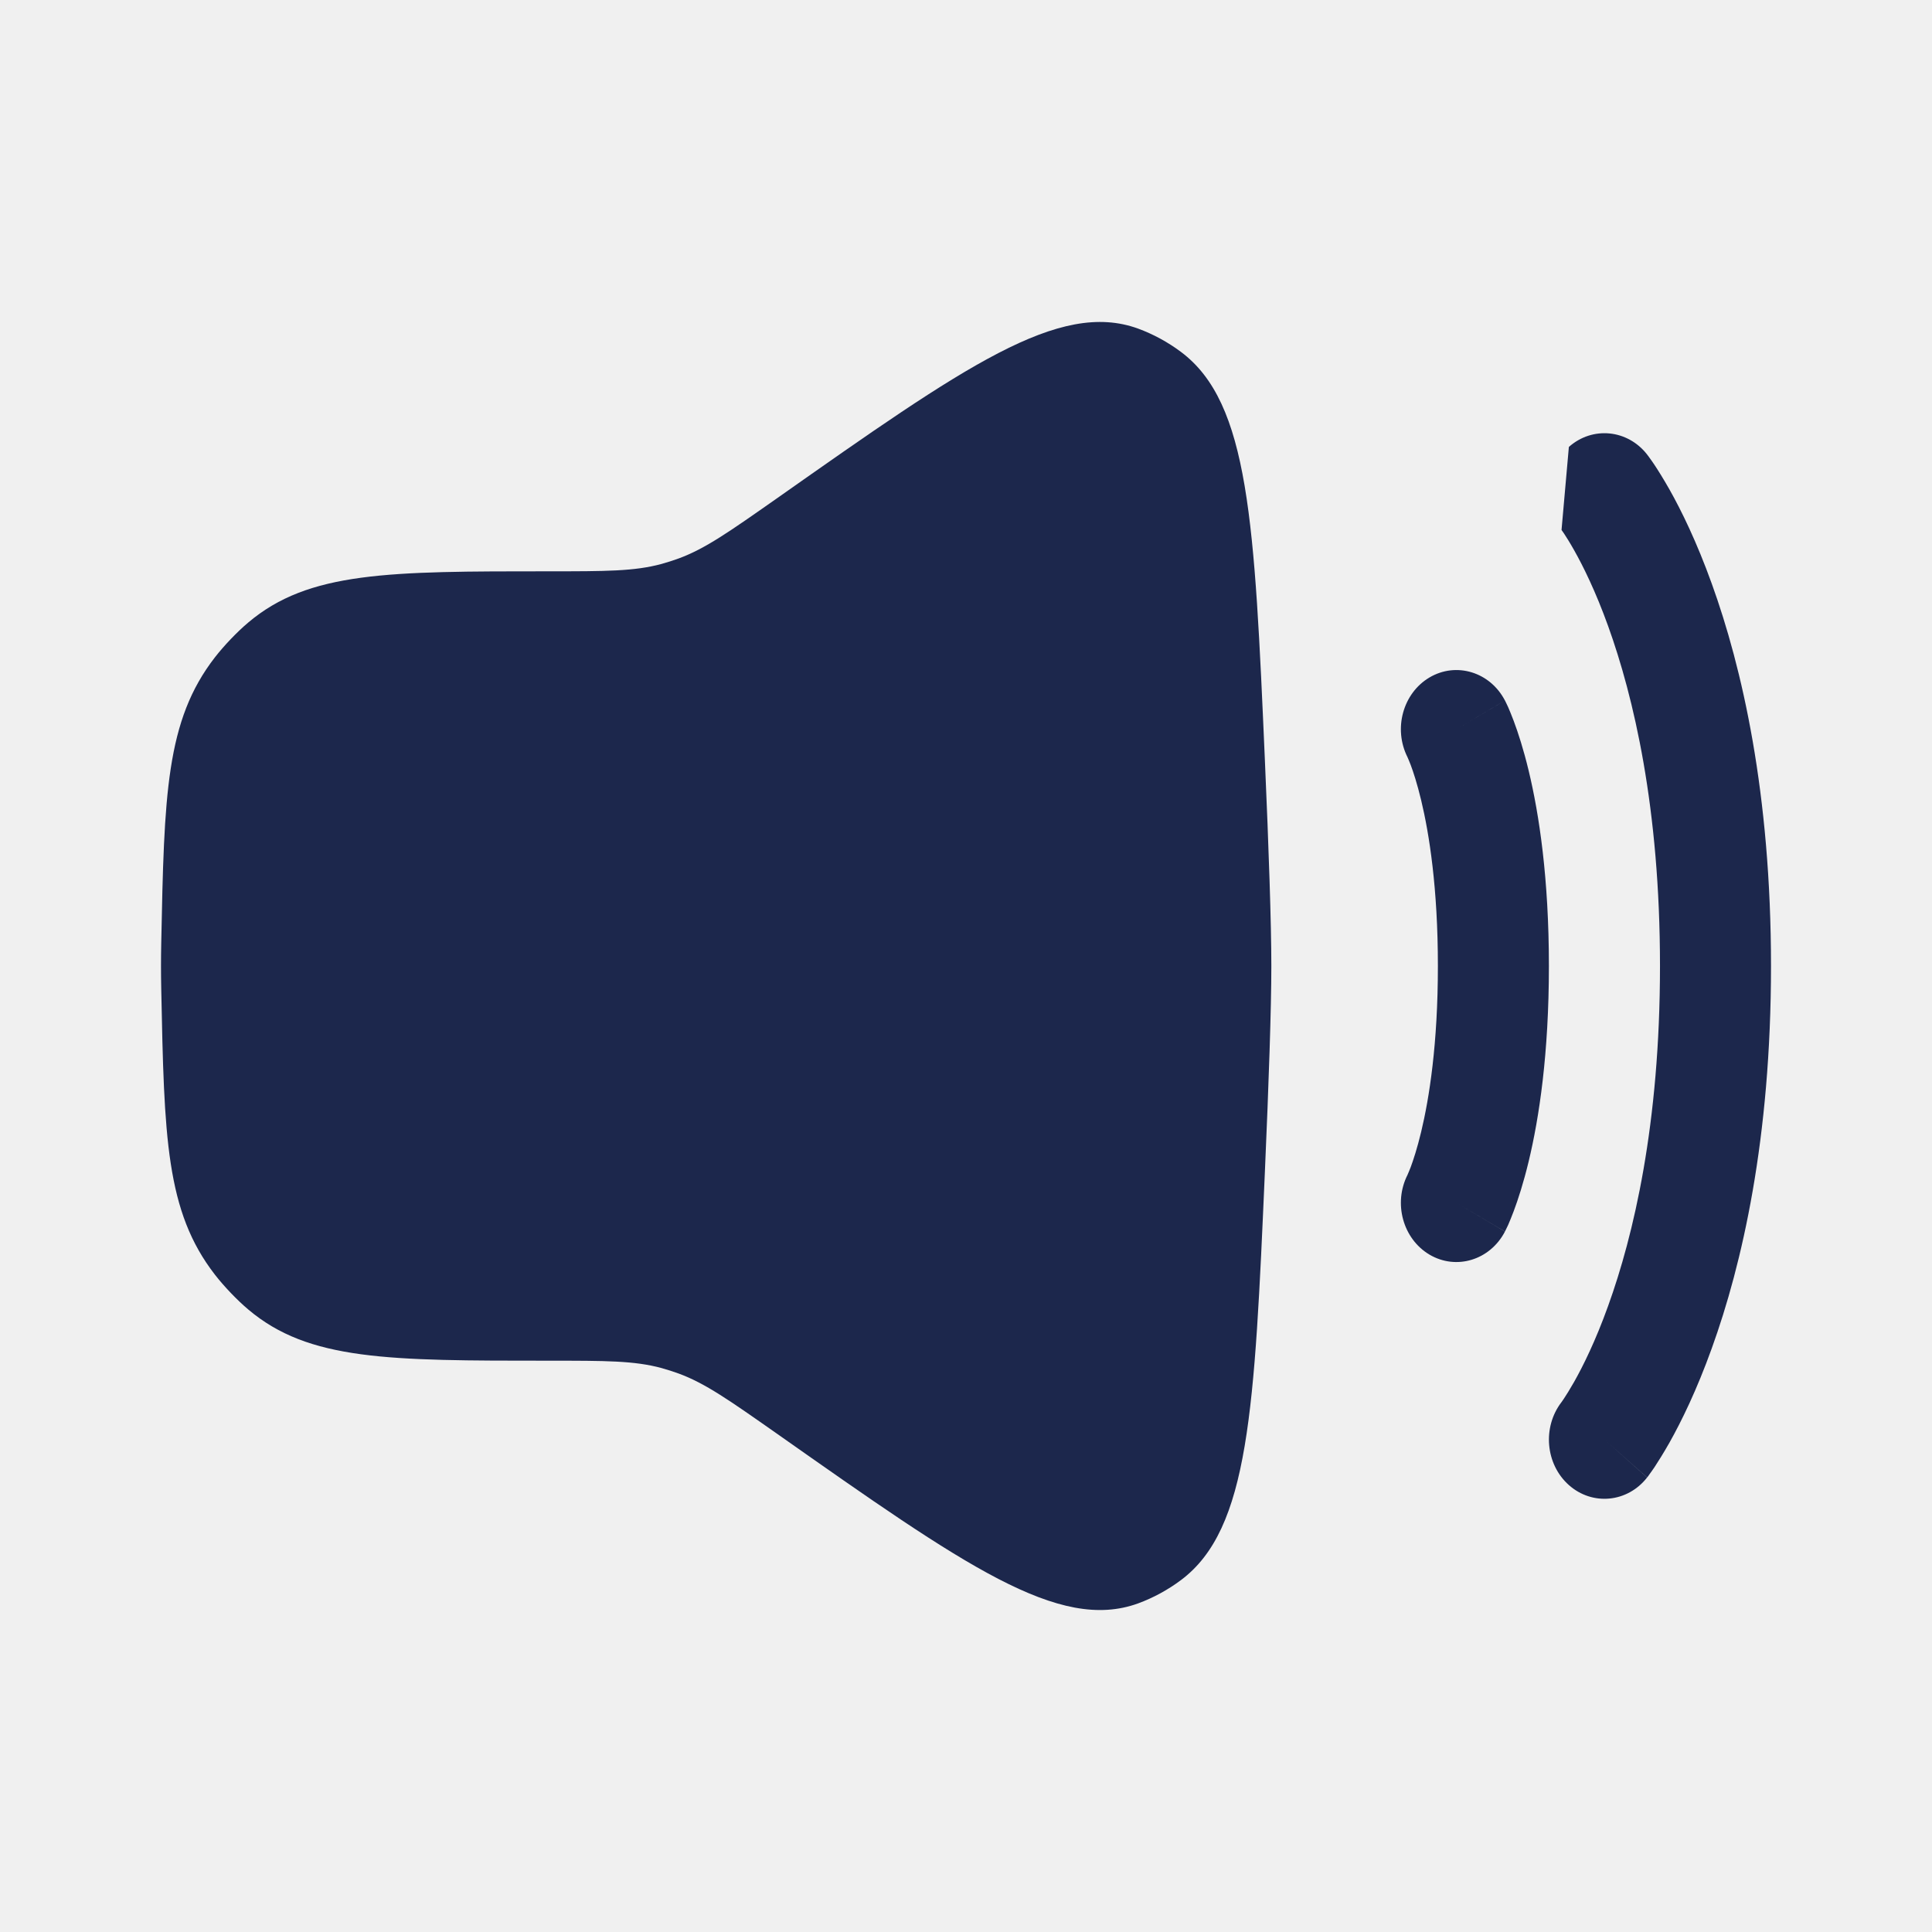
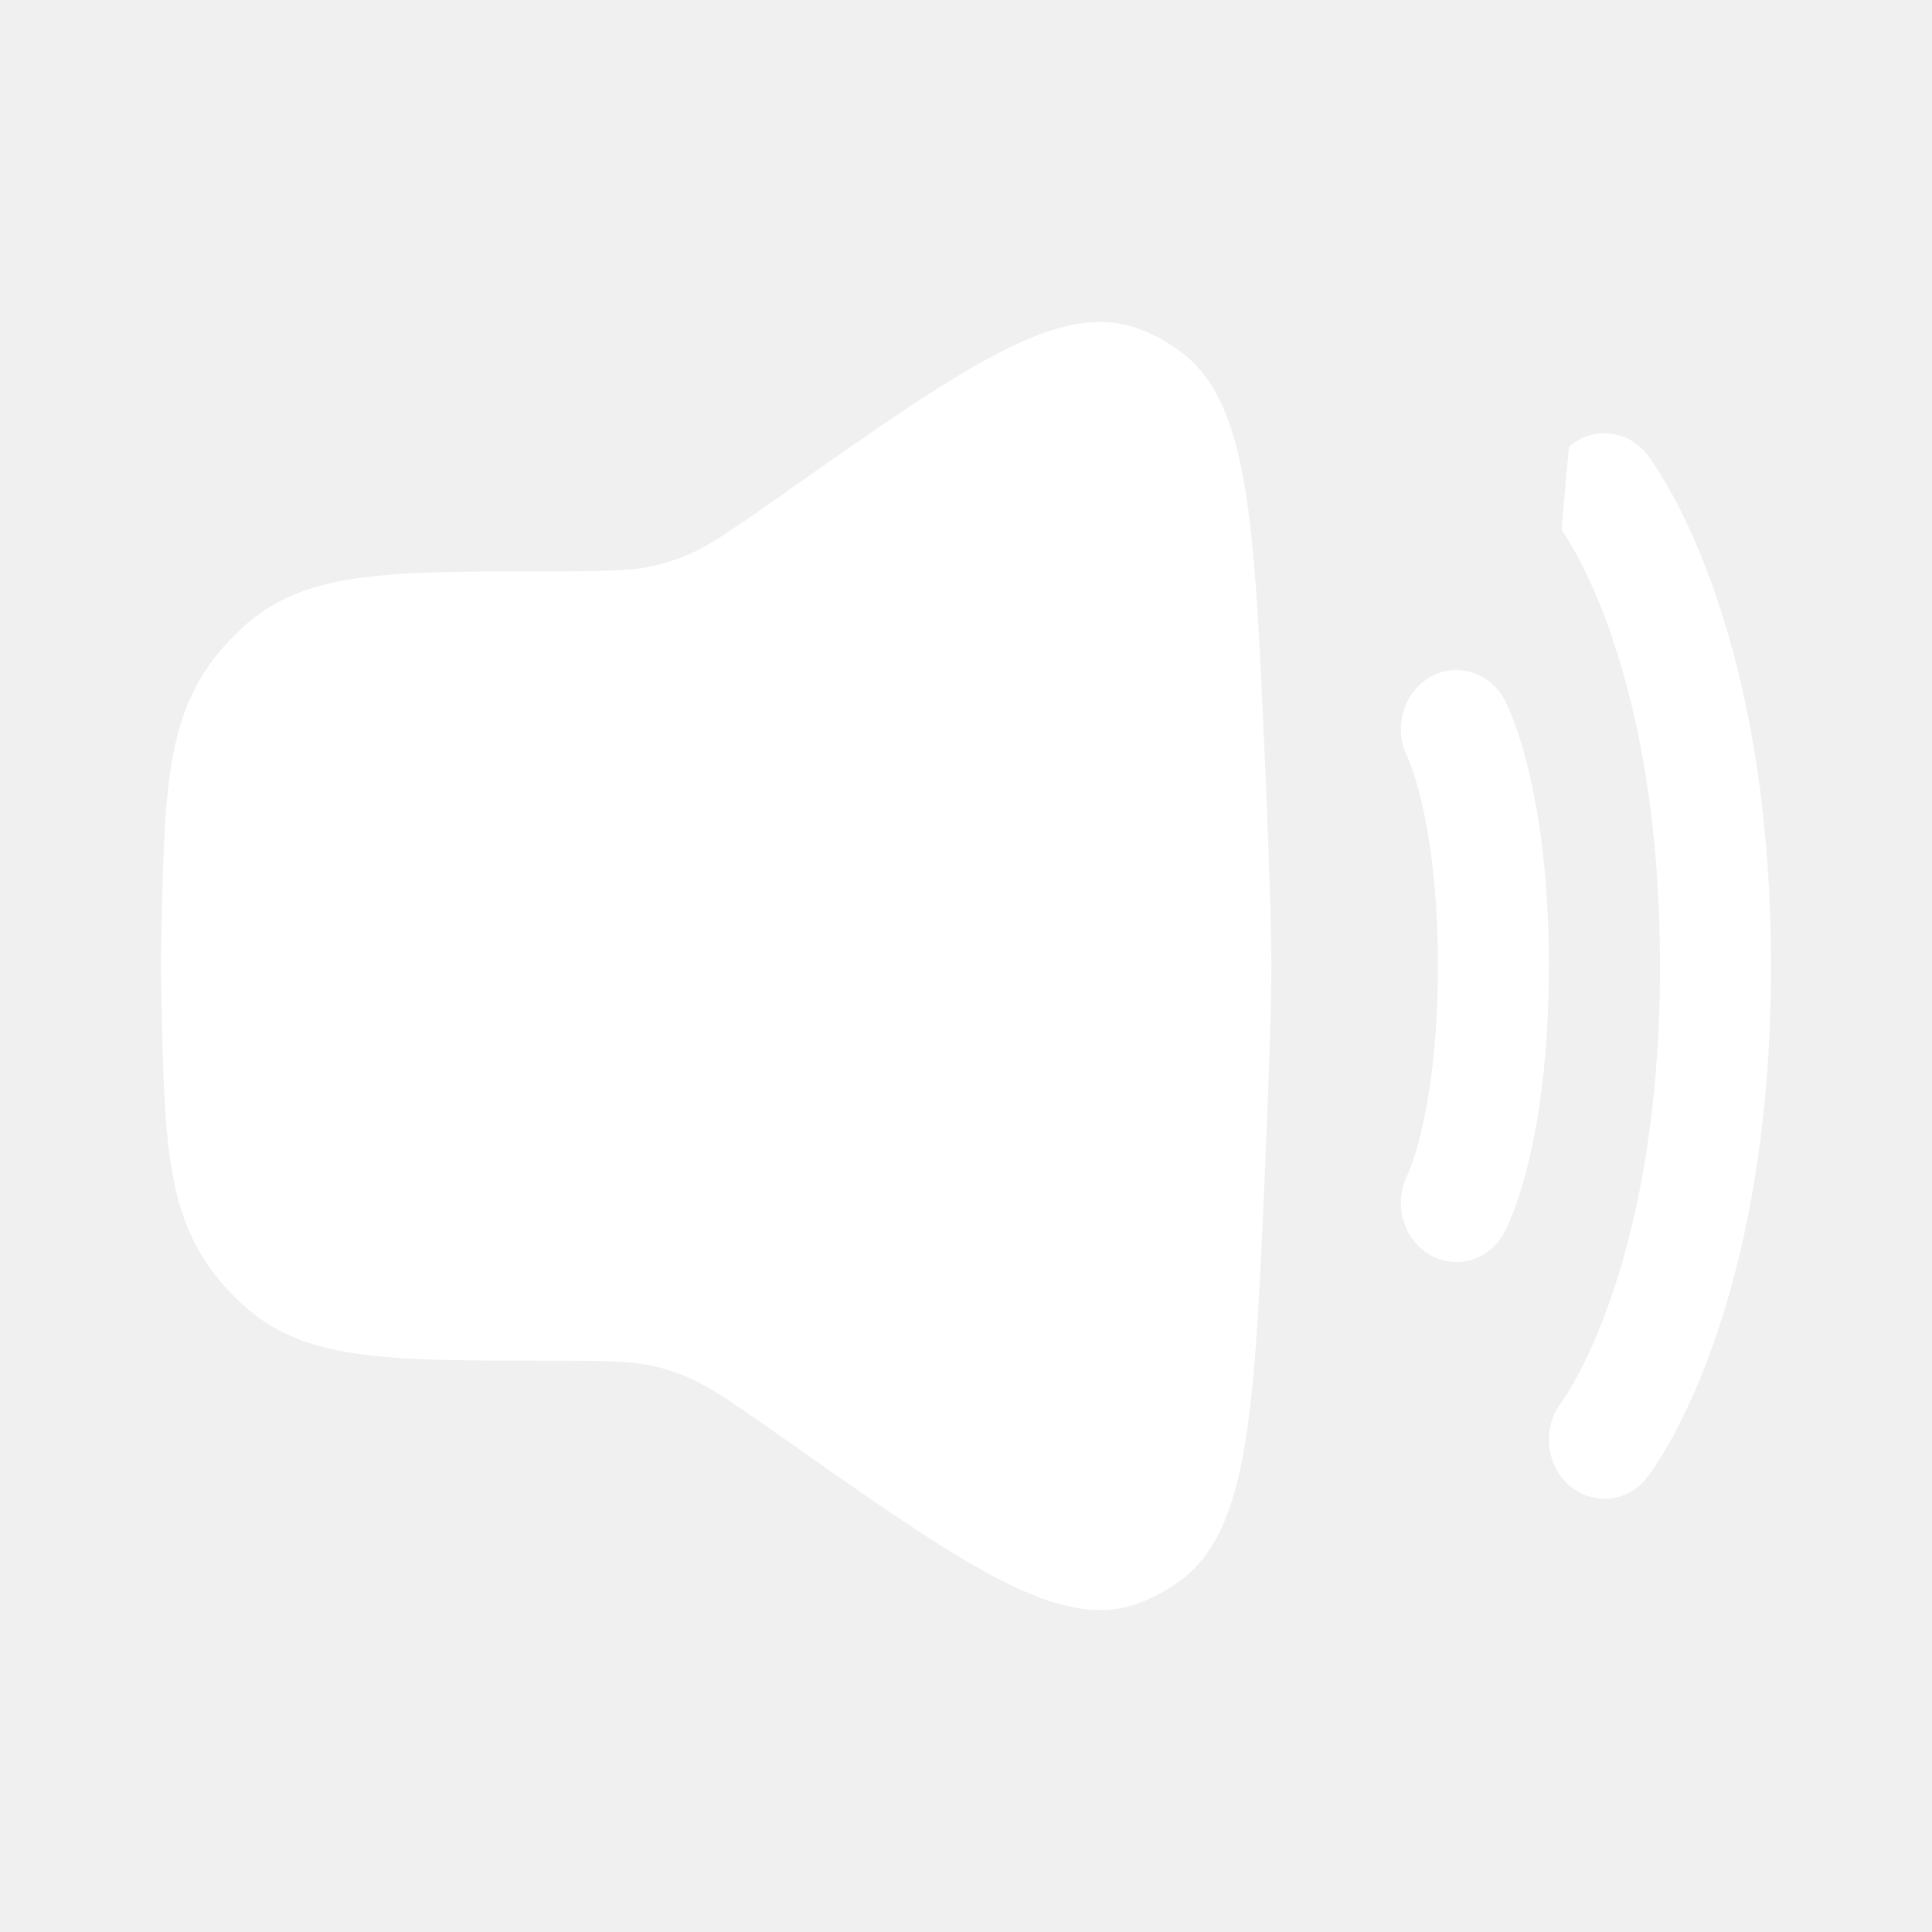
<svg xmlns="http://www.w3.org/2000/svg" width="800px" height="800px" viewBox="0 0 24 24" fill="none">
+   <style>path { fill: #ffffff !important; }</style>
  <path d="M2.003 11.716C2.04 9.873 2.059 8.952 2.671 8.164C2.783 8.02 2.946 7.849 3.084 7.733C3.836 7.097 4.83 7.097 6.817 7.097C7.527 7.097 7.882 7.097 8.22 7.005C8.291 6.985 8.36 6.963 8.429 6.938C8.759 6.817 9.056 6.608 9.649 6.192C11.987 4.547 13.156 3.725 14.138 4.082C14.326 4.151 14.508 4.25 14.671 4.372C15.519 5.007 15.584 6.487 15.713 9.445C15.761 10.541 15.793 11.479 15.793 12C15.793 12.521 15.761 13.459 15.713 14.555C15.584 17.513 15.519 18.993 14.671 19.628C14.508 19.75 14.326 19.849 14.138 19.918C13.156 20.275 11.987 19.453 9.649 17.808C9.056 17.392 8.759 17.183 8.429 17.062C8.36 17.037 8.291 17.015 8.22 16.995C7.882 16.903 7.527 16.903 6.817 16.903C4.83 16.903 3.836 16.903 3.084 16.267C2.946 16.151 2.783 15.98 2.671 15.836C2.059 15.048 2.04 14.127 2.003 12.284C2.001 12.188 2 12.093 2 12C2 11.907 2.001 11.812 2.003 11.716Z" fill="#1C274C" />
  <path fill-rule="evenodd" clip-rule="evenodd" d="M19.489 5.552C19.782 5.292 20.217 5.334 20.461 5.646L19.931 6.117C20.461 5.646 20.461 5.646 20.461 5.646L20.462 5.648L20.463 5.649L20.466 5.653L20.473 5.662C20.478 5.669 20.484 5.678 20.492 5.688C20.508 5.709 20.527 5.738 20.552 5.774C20.599 5.845 20.663 5.947 20.738 6.079C20.887 6.343 21.077 6.731 21.264 7.25C21.64 8.291 22 9.851 22 12C22 14.149 21.64 15.709 21.264 16.75C21.077 17.27 20.887 17.657 20.738 17.922C20.663 18.054 20.599 18.155 20.552 18.227C20.527 18.263 20.508 18.291 20.492 18.312C20.484 18.323 20.478 18.332 20.473 18.339L20.466 18.348L20.463 18.351L20.462 18.353C20.462 18.353 20.461 18.354 19.931 17.883L20.461 18.354C20.217 18.666 19.782 18.708 19.489 18.448C19.198 18.189 19.158 17.729 19.398 17.417C19.398 17.416 19.399 17.415 19.401 17.413C19.406 17.406 19.415 17.392 19.429 17.372C19.456 17.331 19.5 17.262 19.555 17.165C19.665 16.97 19.82 16.659 19.977 16.222C20.291 15.351 20.621 13.97 20.621 12C20.621 10.031 20.291 8.65 19.977 7.778C19.82 7.342 19.665 7.031 19.555 6.836C19.5 6.738 19.456 6.669 19.429 6.628C19.415 6.608 19.406 6.594 19.401 6.588C19.399 6.586 19.398 6.584 19.398 6.583C19.398 6.583 19.398 6.583 19.398 6.583" fill="#1C274C" />
  <path fill-rule="evenodd" clip-rule="evenodd" d="M17.757 8.416C18.09 8.219 18.51 8.347 18.695 8.702L18.092 9.059C18.695 8.702 18.695 8.701 18.695 8.702L18.696 8.703L18.696 8.704L18.698 8.707L18.701 8.714L18.71 8.732C18.717 8.746 18.725 8.763 18.735 8.785C18.753 8.827 18.777 8.884 18.804 8.956C18.858 9.1 18.925 9.305 18.99 9.575C19.12 10.115 19.241 10.912 19.241 12C19.241 13.089 19.12 13.886 18.99 14.426C18.925 14.696 18.858 14.901 18.804 15.045C18.777 15.117 18.753 15.174 18.735 15.216C18.725 15.237 18.717 15.255 18.71 15.268L18.701 15.286L18.698 15.293L18.696 15.296L18.696 15.298C18.695 15.298 18.695 15.299 18.092 14.942L18.695 15.299C18.51 15.654 18.09 15.782 17.757 15.585C17.427 15.389 17.306 14.947 17.485 14.594L17.489 14.584C17.495 14.57 17.508 14.541 17.524 14.499C17.556 14.413 17.604 14.269 17.654 14.061C17.754 13.645 17.862 12.971 17.862 12C17.862 11.03 17.754 10.356 17.654 9.94C17.604 9.732 17.556 9.587 17.524 9.502C17.508 9.459 17.495 9.431 17.489 9.417L17.485 9.407C17.306 9.053 17.427 8.612 17.757 8.416Z" fill="#1C274C" />
</svg>
